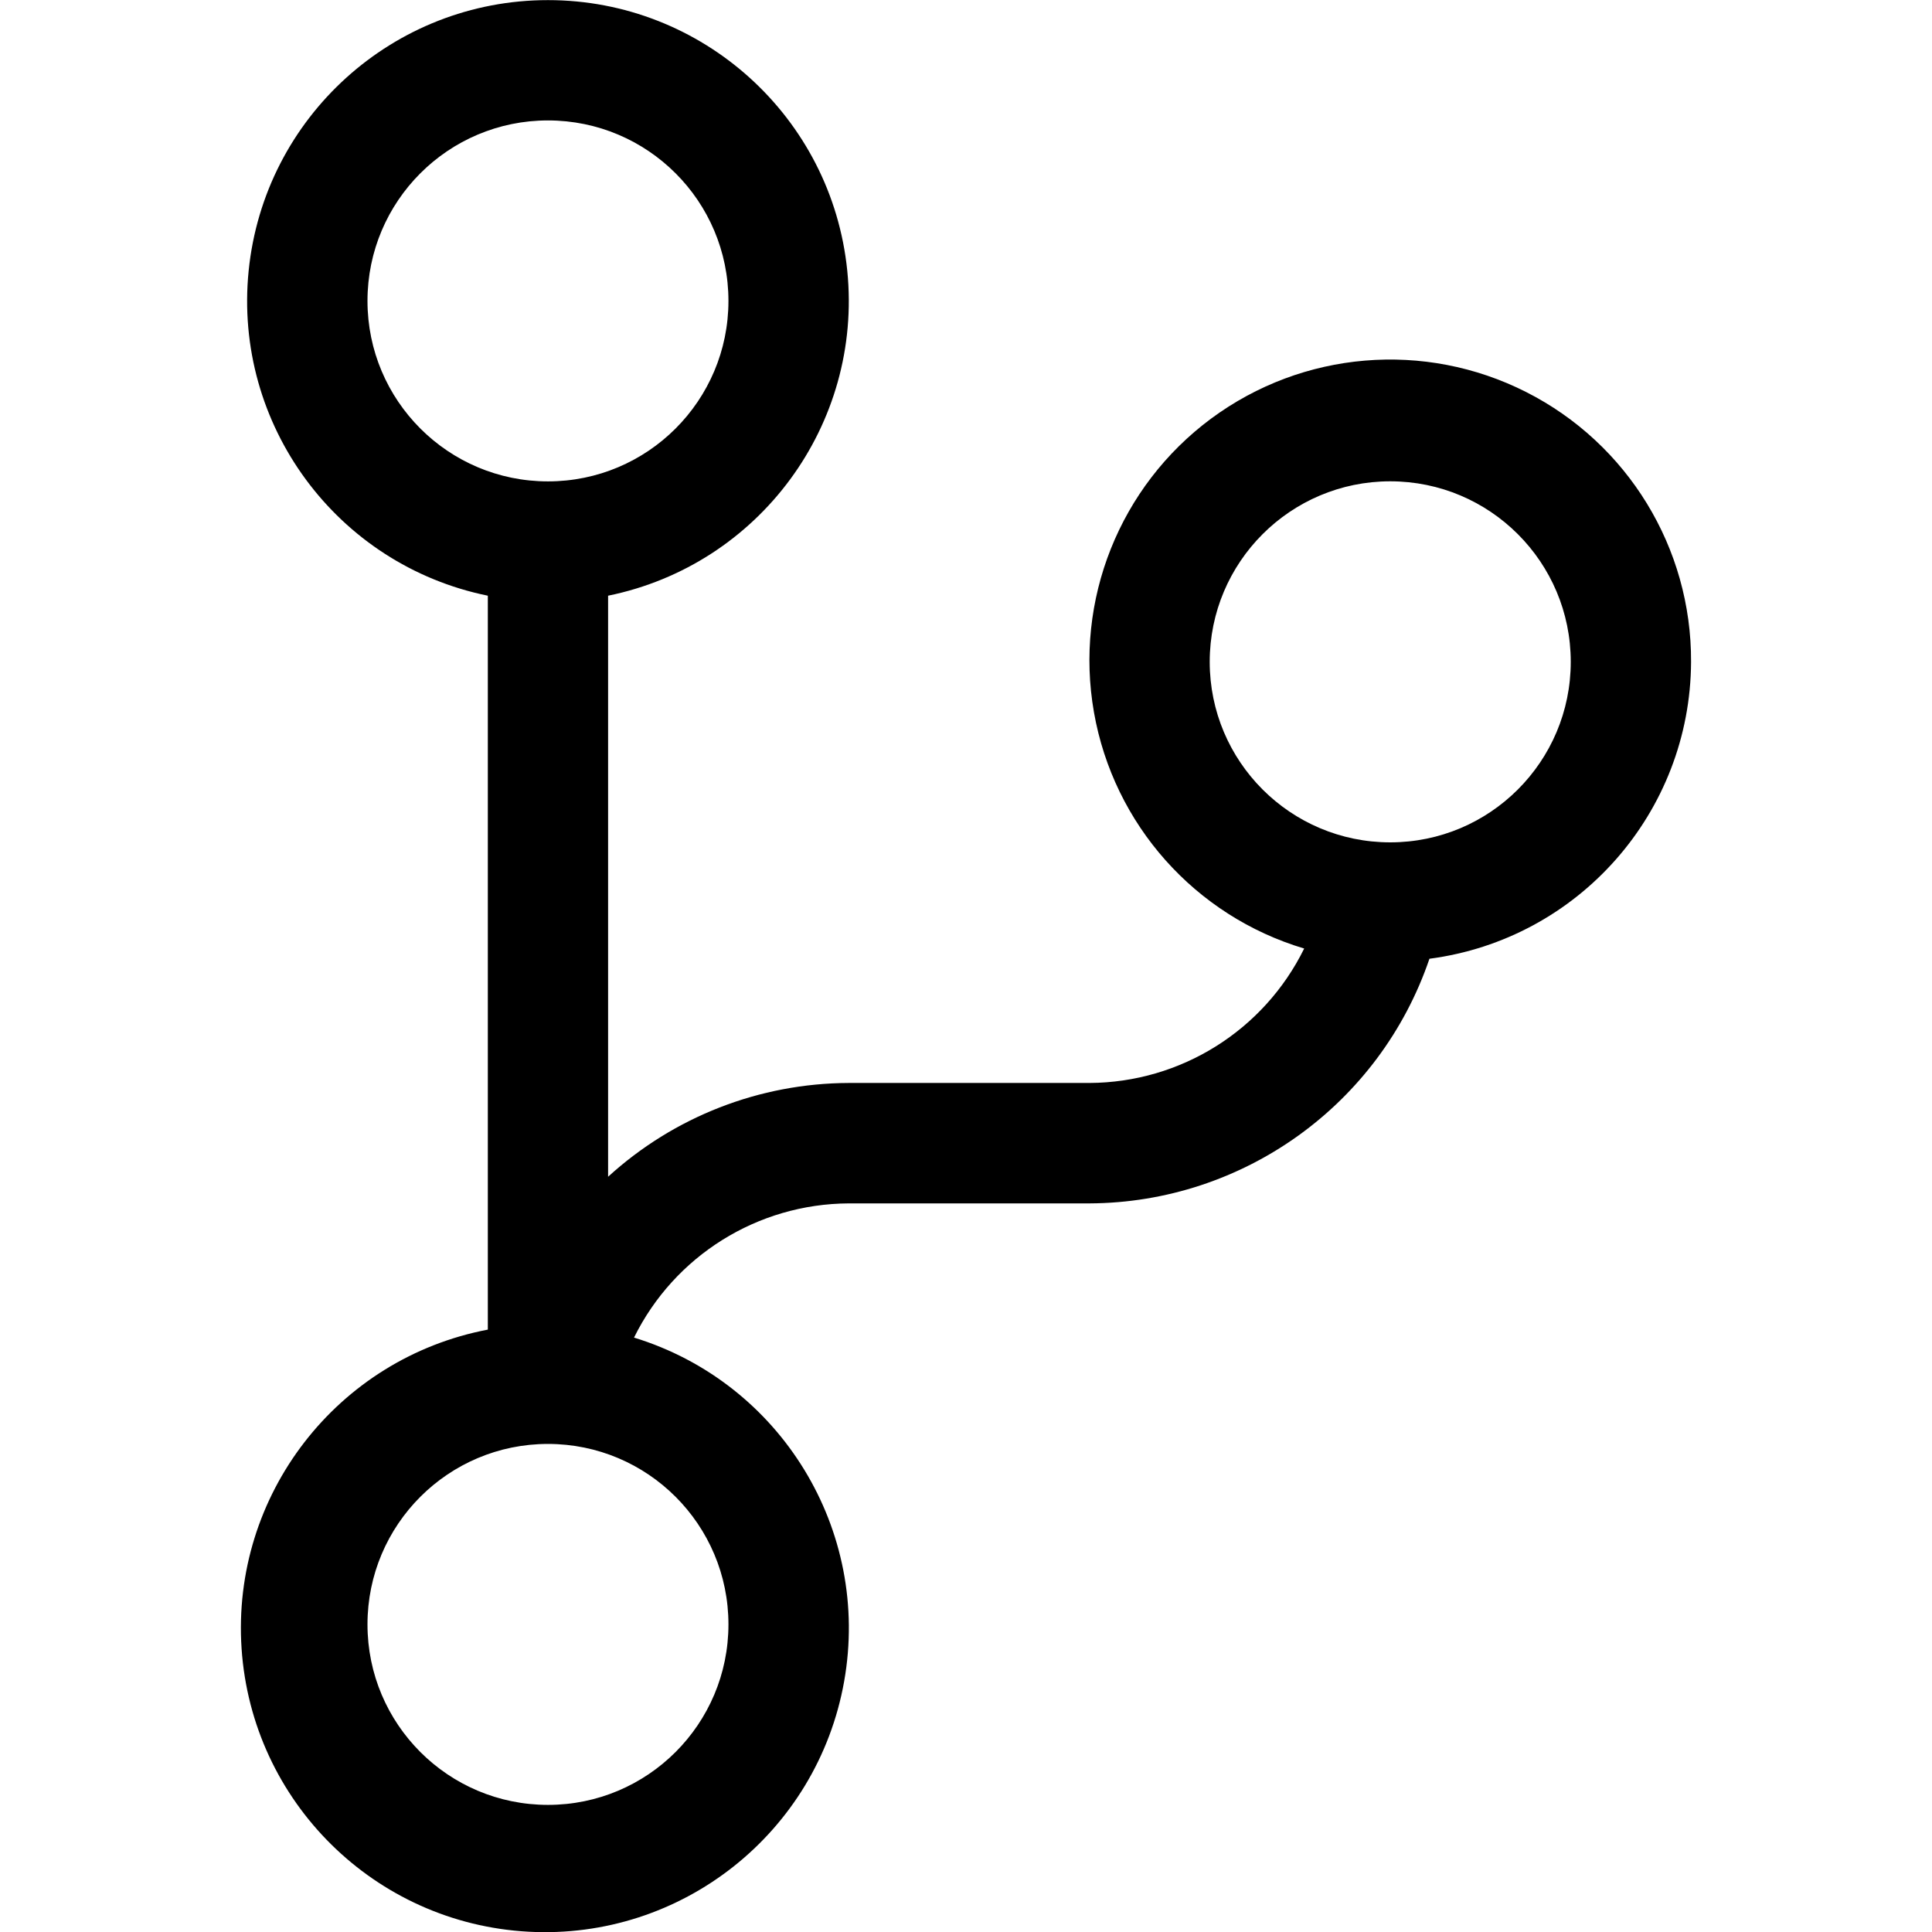
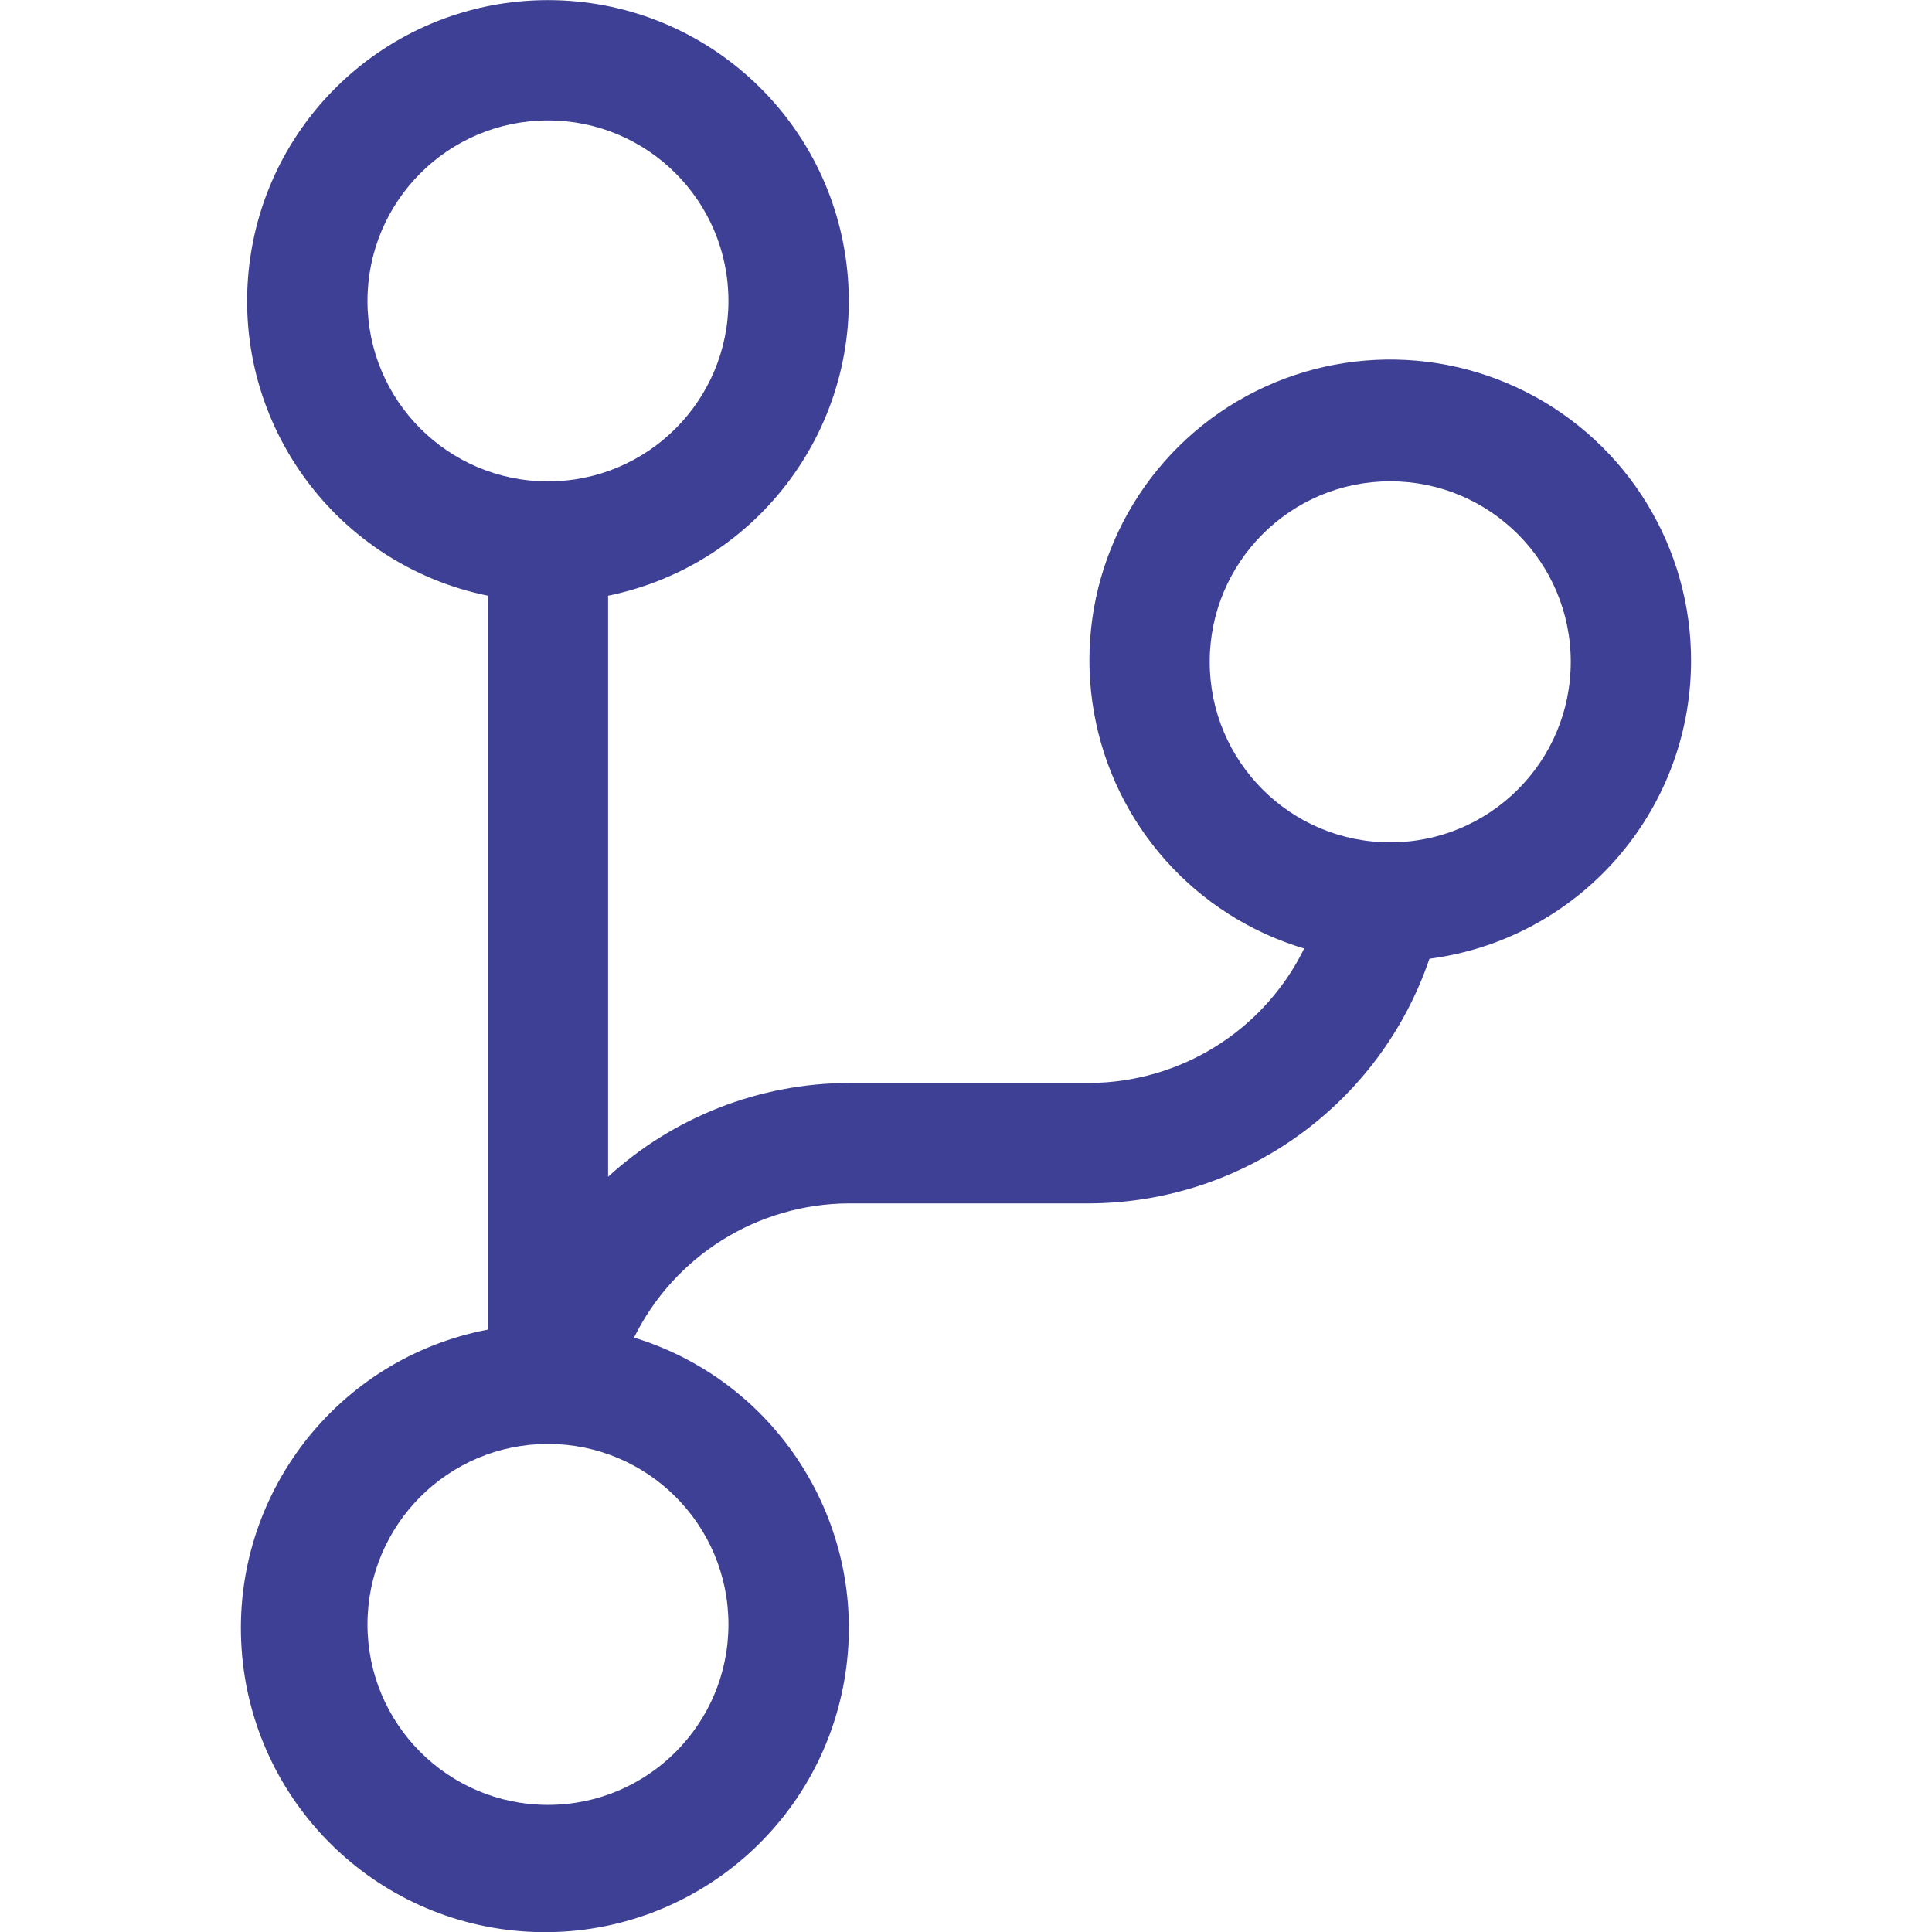
- <svg xmlns="http://www.w3.org/2000/svg" width="800px" height="800px" viewBox="0 0 24 24" fill="#000000">
-   <path d="M21.007 8.222A3.738 3.738 0 0 0 15.045 5.2a3.737 3.737 0 0 0 1.156 6.583 2.988 2.988 0 0 1-2.668 1.67h-2.99a4.456 4.456 0 0 0-2.989 1.165V7.4a3.737 3.737 0 1 0-1.494 0v9.117a3.776 3.776 0 1 0 1.816.099 2.99 2.99 0 0 1 2.668-1.667h2.99a4.484 4.484 0 0 0 4.223-3.039 3.736 3.736 0 0 0 3.25-3.687zM4.565 3.738a2.242 2.242 0 1 1 4.484 0 2.242 2.242 0 0 1-4.484 0zm4.484 16.441a2.242 2.242 0 1 1-4.484 0 2.242 2.242 0 0 1 4.484 0zm8.221-9.715a2.242 2.242 0 1 1 0-4.485 2.242 2.242 0 0 1 0 4.485z" />
+ <svg xmlns="http://www.w3.org/2000/svg" width="800px" height="800px" viewBox="0 0 24 24" fill="#3e4095">
+   <g id="SVGRepo_bgCarrier" stroke-width="0" />
+   <g id="SVGRepo_tracerCarrier" stroke-linecap="round" stroke-linejoin="round" />
+   <g id="SVGRepo_iconCarrier">
+     <path d="M21.007 8.222A3.738 3.738 0 0 0 15.045 5.2a3.737 3.737 0 0 0 1.156 6.583 2.988 2.988 0 0 1-2.668 1.67h-2.99a4.456 4.456 0 0 0-2.989 1.165V7.4a3.737 3.737 0 1 0-1.494 0v9.117a3.776 3.776 0 1 0 1.816.099 2.99 2.99 0 0 1 2.668-1.667h2.99a4.484 4.484 0 0 0 4.223-3.039 3.736 3.736 0 0 0 3.25-3.687zM4.565 3.738a2.242 2.242 0 1 1 4.484 0 2.242 2.242 0 0 1-4.484 0zm4.484 16.441a2.242 2.242 0 1 1-4.484 0 2.242 2.242 0 0 1 4.484 0zm8.221-9.715a2.242 2.242 0 1 1 0-4.485 2.242 2.242 0 0 1 0 4.485z" />
+   </g>
</svg>
